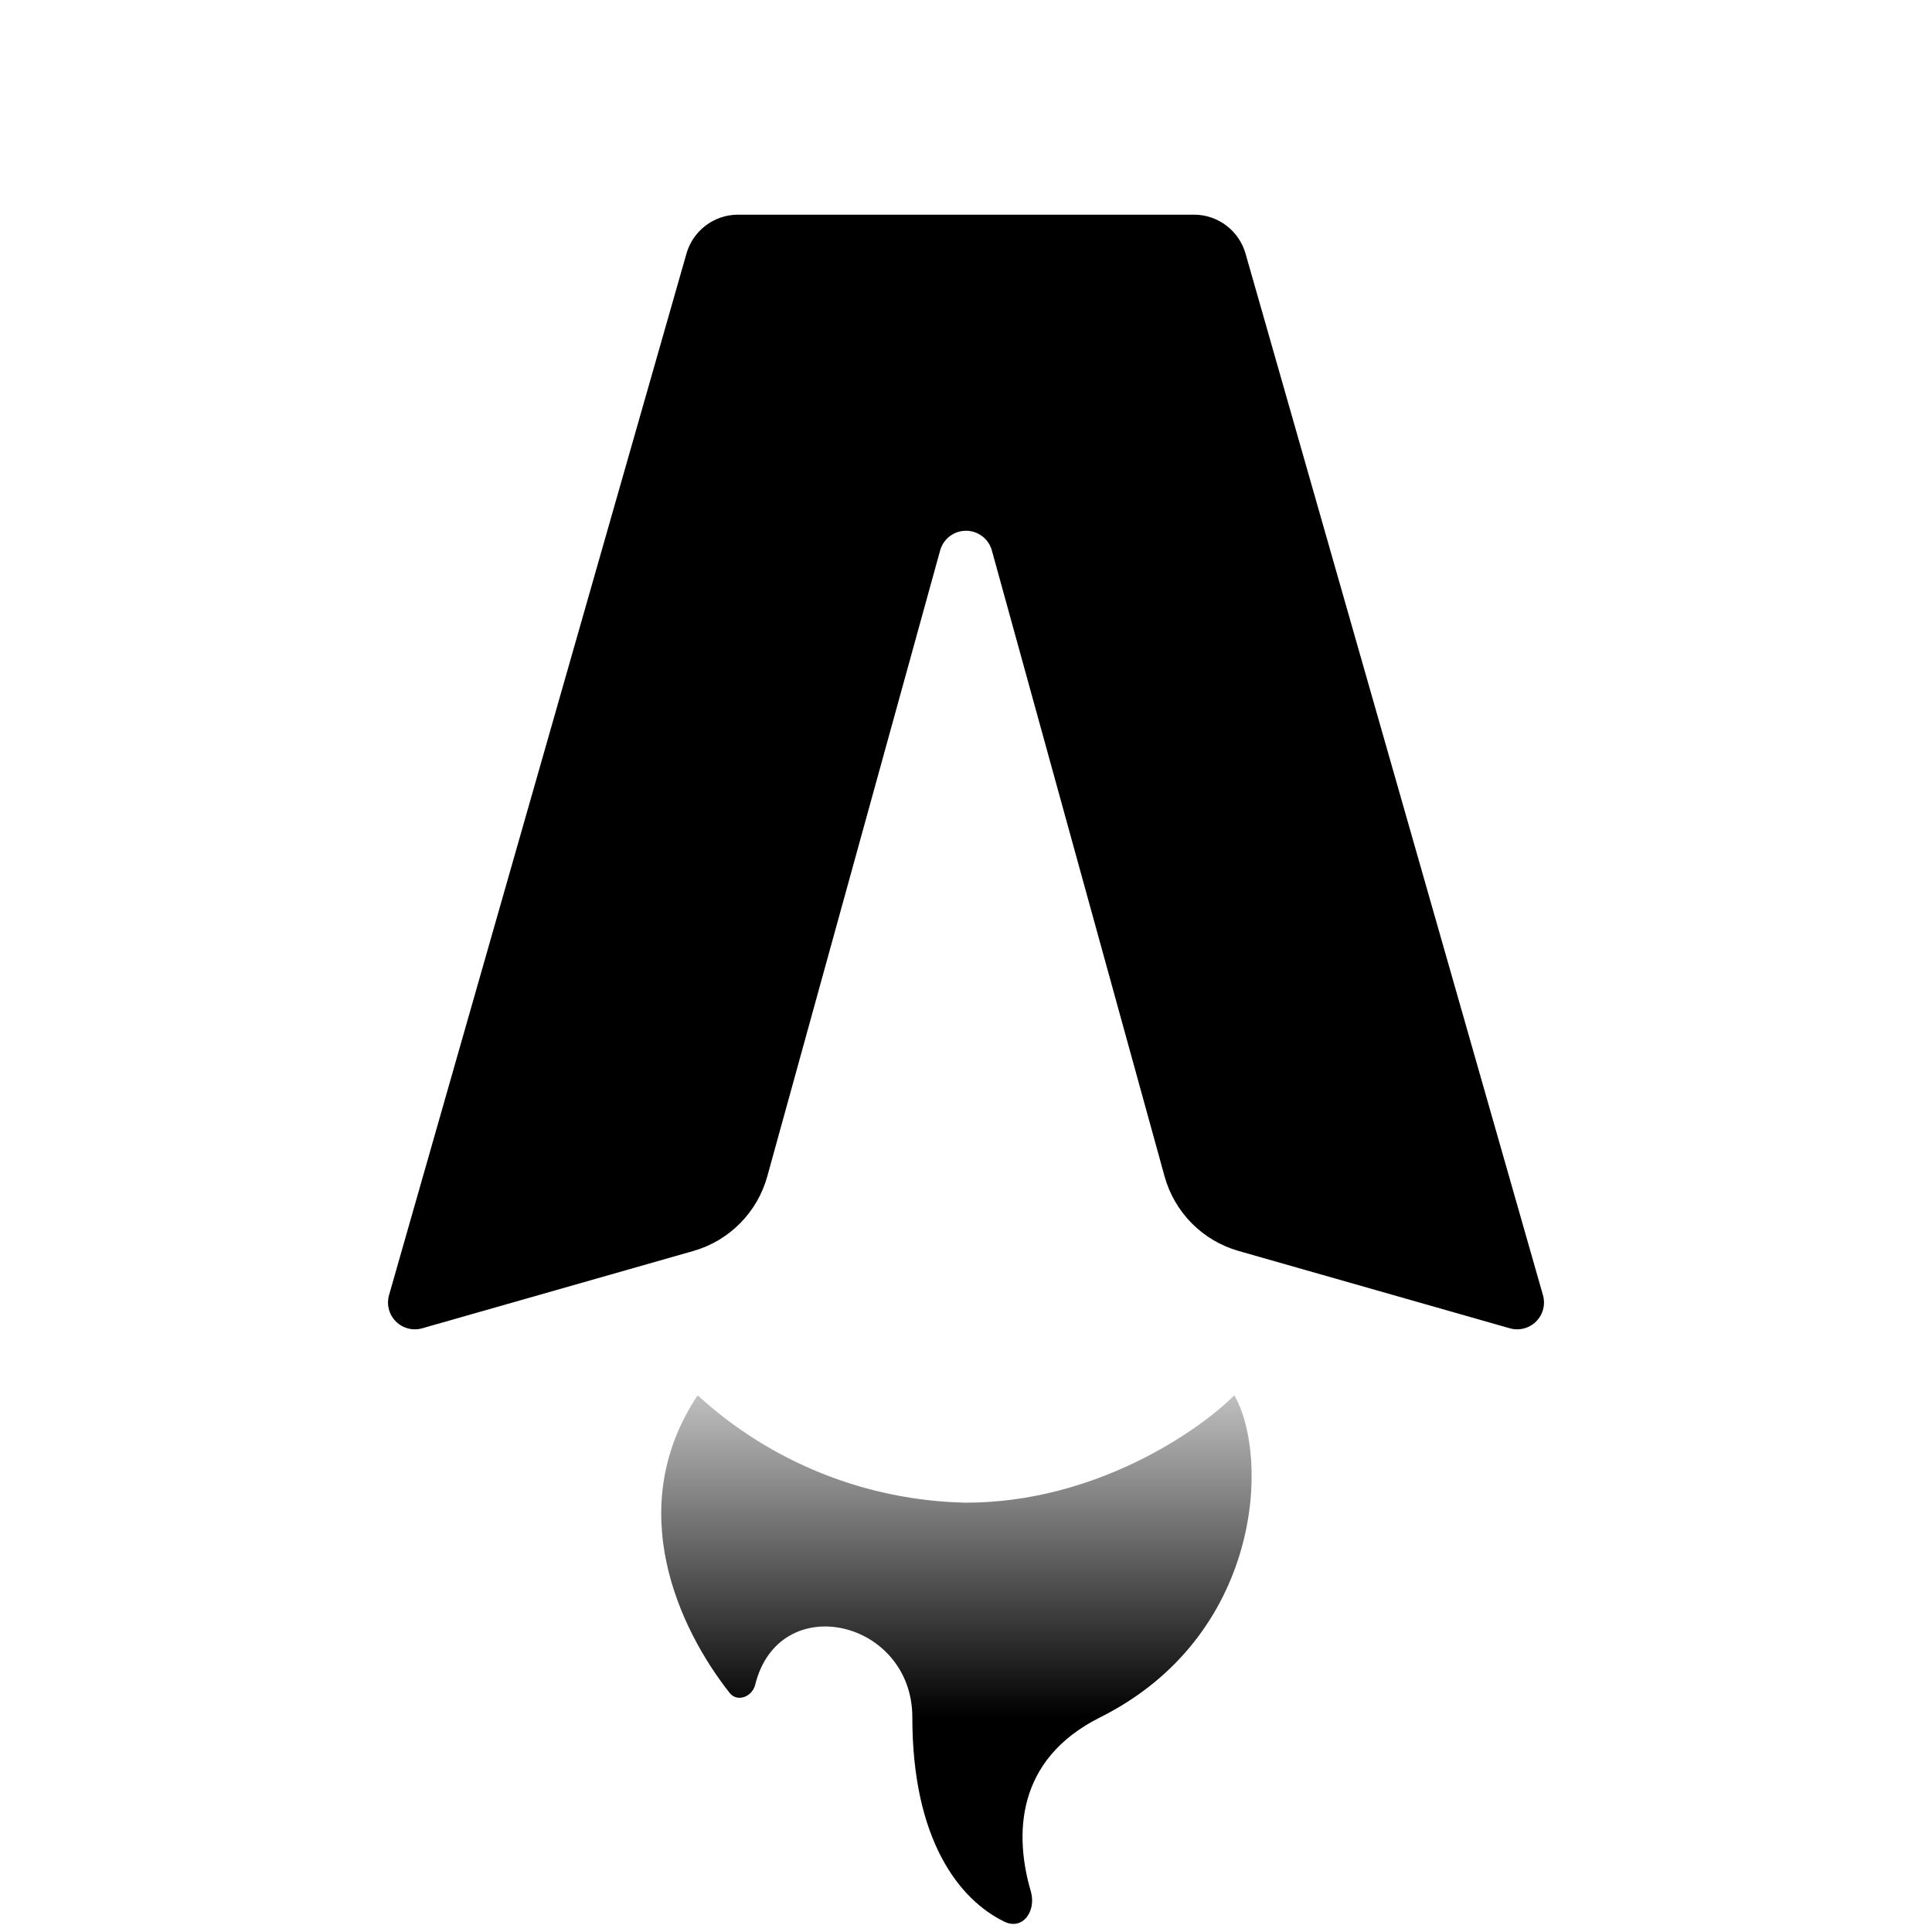
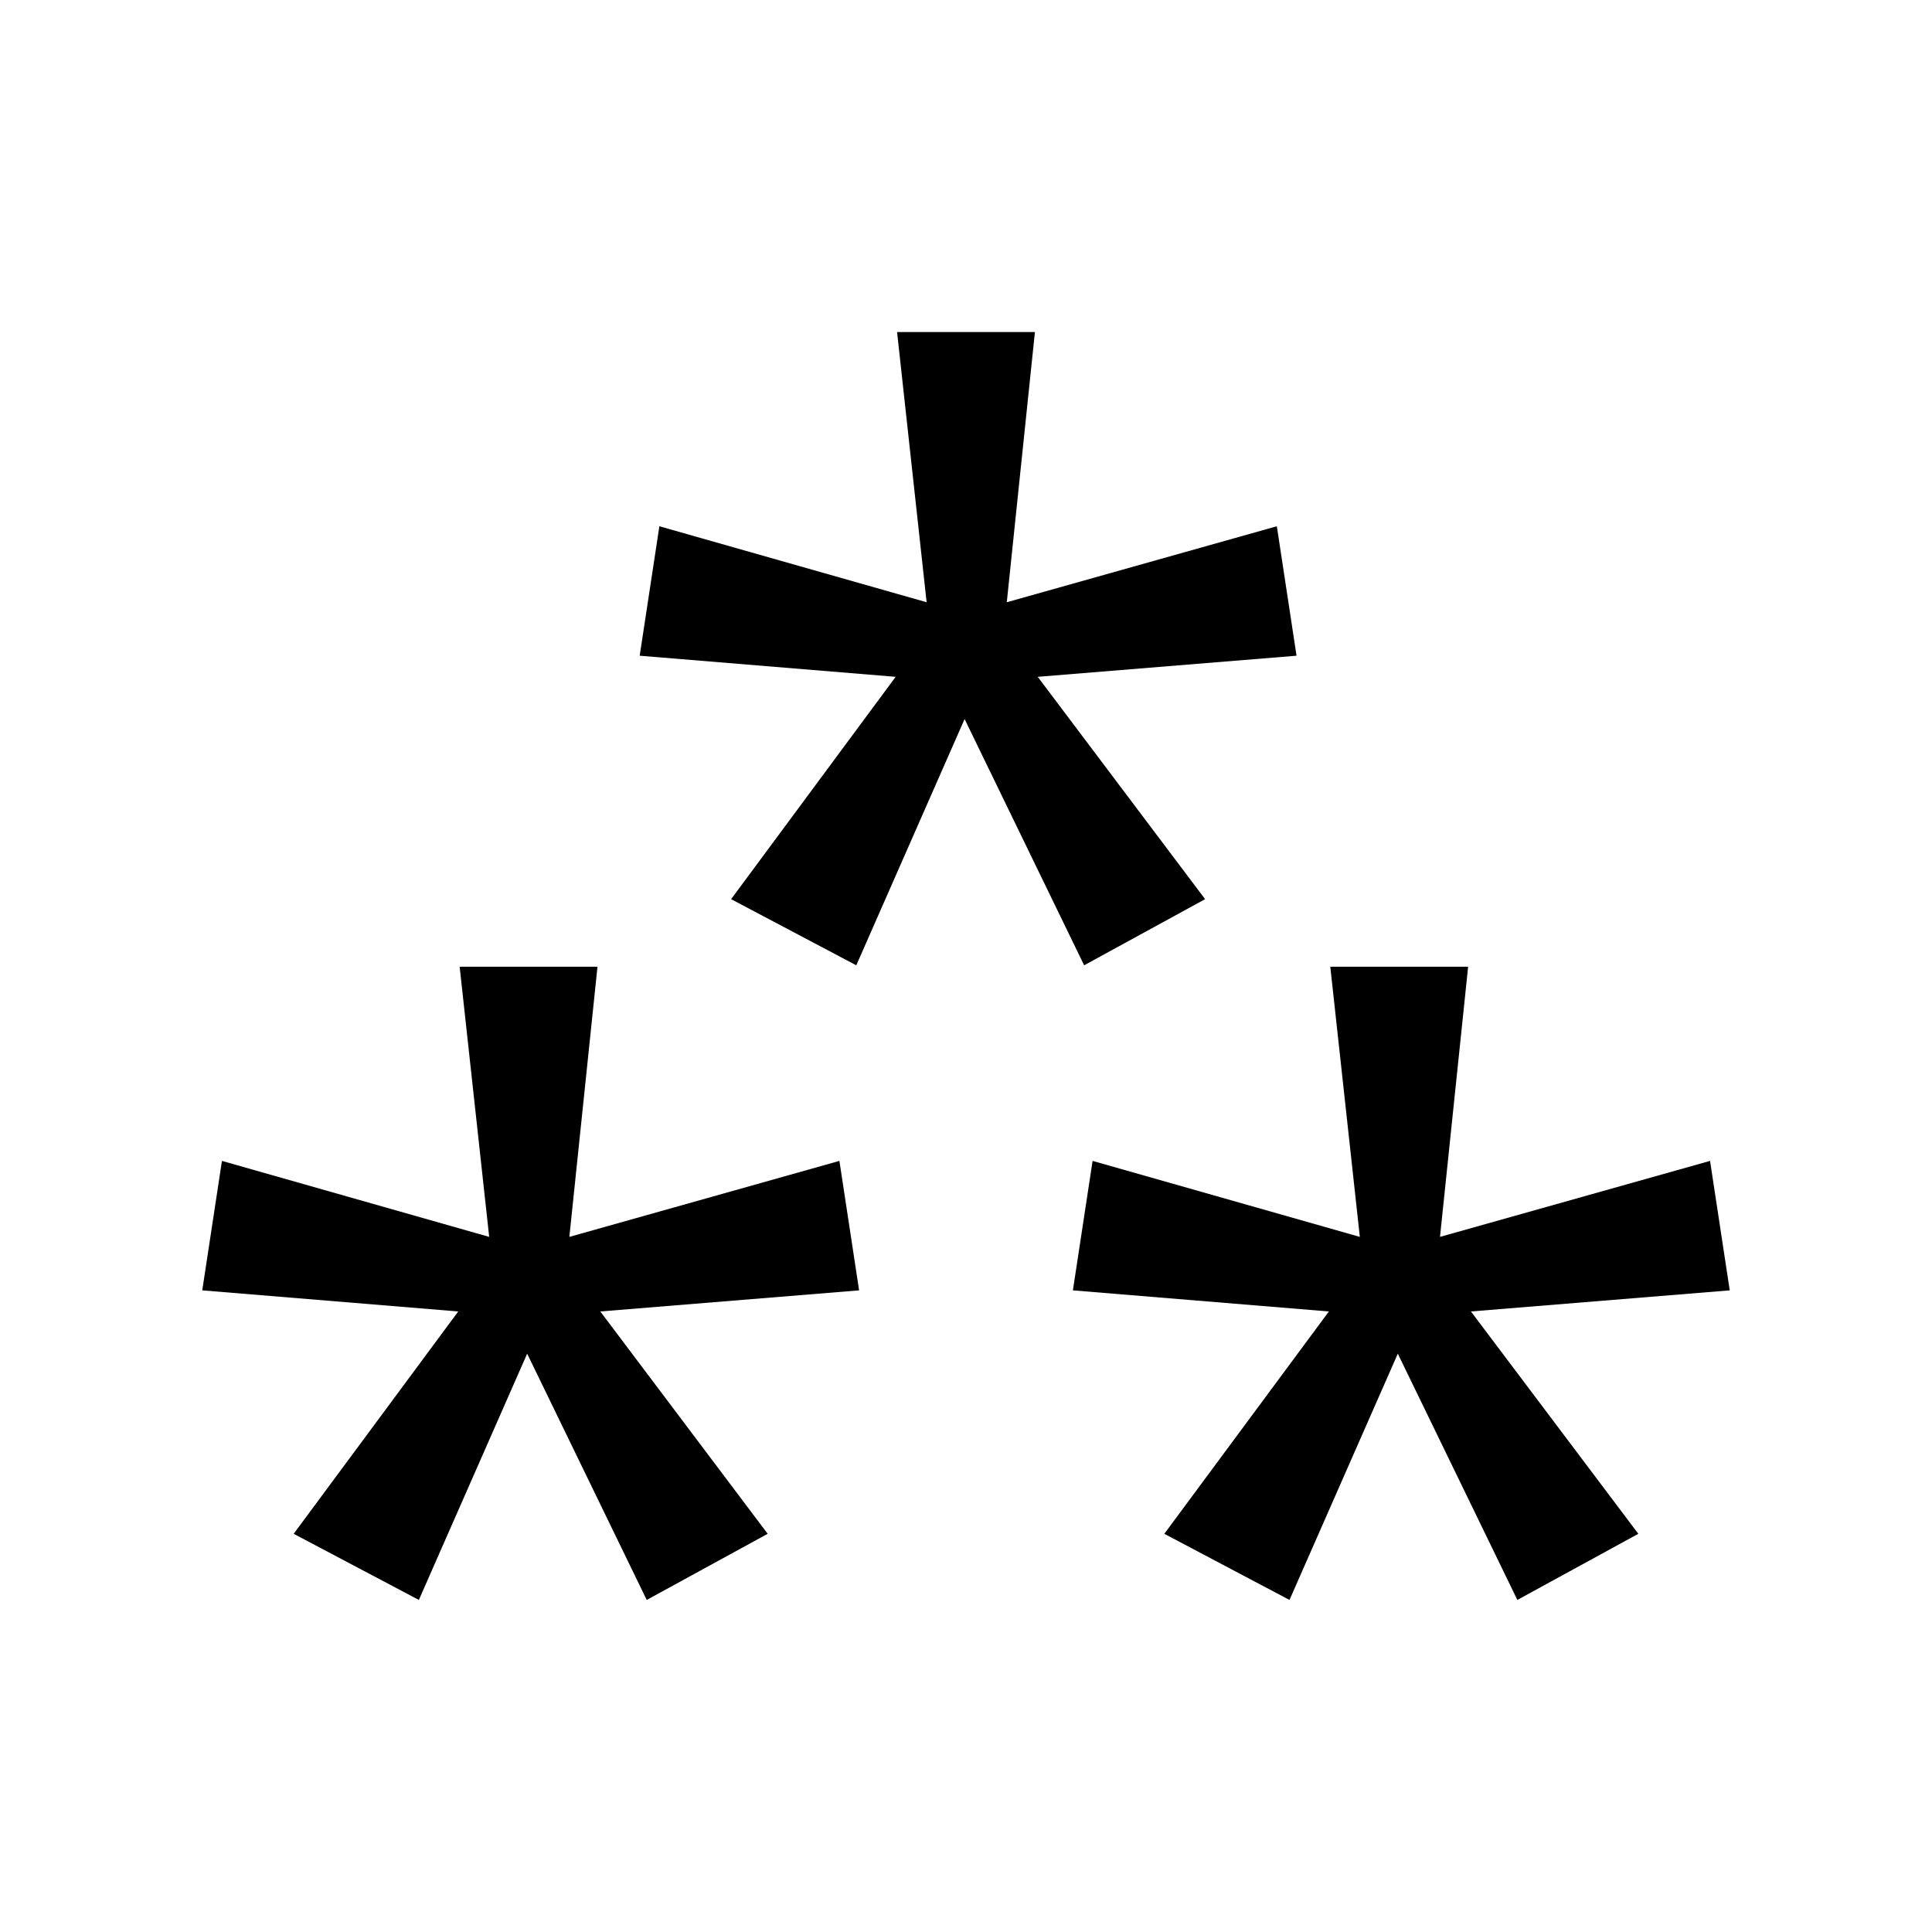
- <svg xmlns="http://www.w3.org/2000/svg" fill="none" viewBox="0 0 36 36">
-   <path fill="#000" d="M22.25 4h-8.5a1 1 0 0 0-.96.73l-5.54 19.4a.5.5 0 0 0 .62.62l5.05-1.44a2 2 0 0 0 1.38-1.4l3.22-11.66a.5.5 0 0 1 .96 0l3.22 11.67a2 2 0 0 0 1.38 1.39l5.05 1.44a.5.5 0 0 0 .62-.62l-5.54-19.4a1 1 0 0 0-.96-.73Z" />
-   <path fill="url(#gradient)" d="M18 28a7.63 7.63 0 0 1-5-2c-1.4 2.1-.35 4.35.6 5.55.14.17.41.07.47-.15.44-1.8 2.93-1.22 2.93.6 0 2.28.87 3.4 1.72 3.81.34.16.59-.2.49-.56-.31-1.05-.29-2.46 1.29-3.25 3-1.5 3.17-4.83 2.5-6-.67.67-2.6 2-5 2Z" />
-   <defs>
-     <linearGradient id="gradient" x1="16" x2="16" y1="32" y2="24" gradientUnits="userSpaceOnUse">
-       <stop stop-color="#000" />
-       <stop offset="1" stop-color="#000" stop-opacity="0" />
-     </linearGradient>
-   </defs>
+ <svg xmlns="http://www.w3.org/2000/svg" fill="none" viewBox="0 0 640 640">
+   <path fill="black" d="M342.831 110L333.512 199.501L422.971 174.329L429.494 217.214L343.762 224.206L399.208 297.858L359.138 319.767L319.534 238.191L283.657 319.767L242.19 297.858L296.703 224.206L211.904 217.214L218.427 174.329L306.954 199.501L297.169 110H342.831ZM197.926 320.233L188.608 409.734L278.066 384.562L284.589 427.447L198.858 434.44L254.304 508.091L214.234 530L174.63 448.424L138.753 530L97.285 508.091L151.799 434.44L67 427.447L73.523 384.562L162.05 409.734L152.265 320.233H197.926ZM486.337 320.233L477.018 409.734L566.477 384.562L573 427.447L487.269 434.44L542.714 508.091L502.645 530L463.041 448.424L427.164 530L385.696 508.091L440.21 434.44L355.411 427.447L361.934 384.562L450.46 409.734L440.676 320.233H486.337Z" />
  <style>
    @media (prefers-color-scheme:dark){:root{filter:invert(100%)}}
  </style>
</svg>
